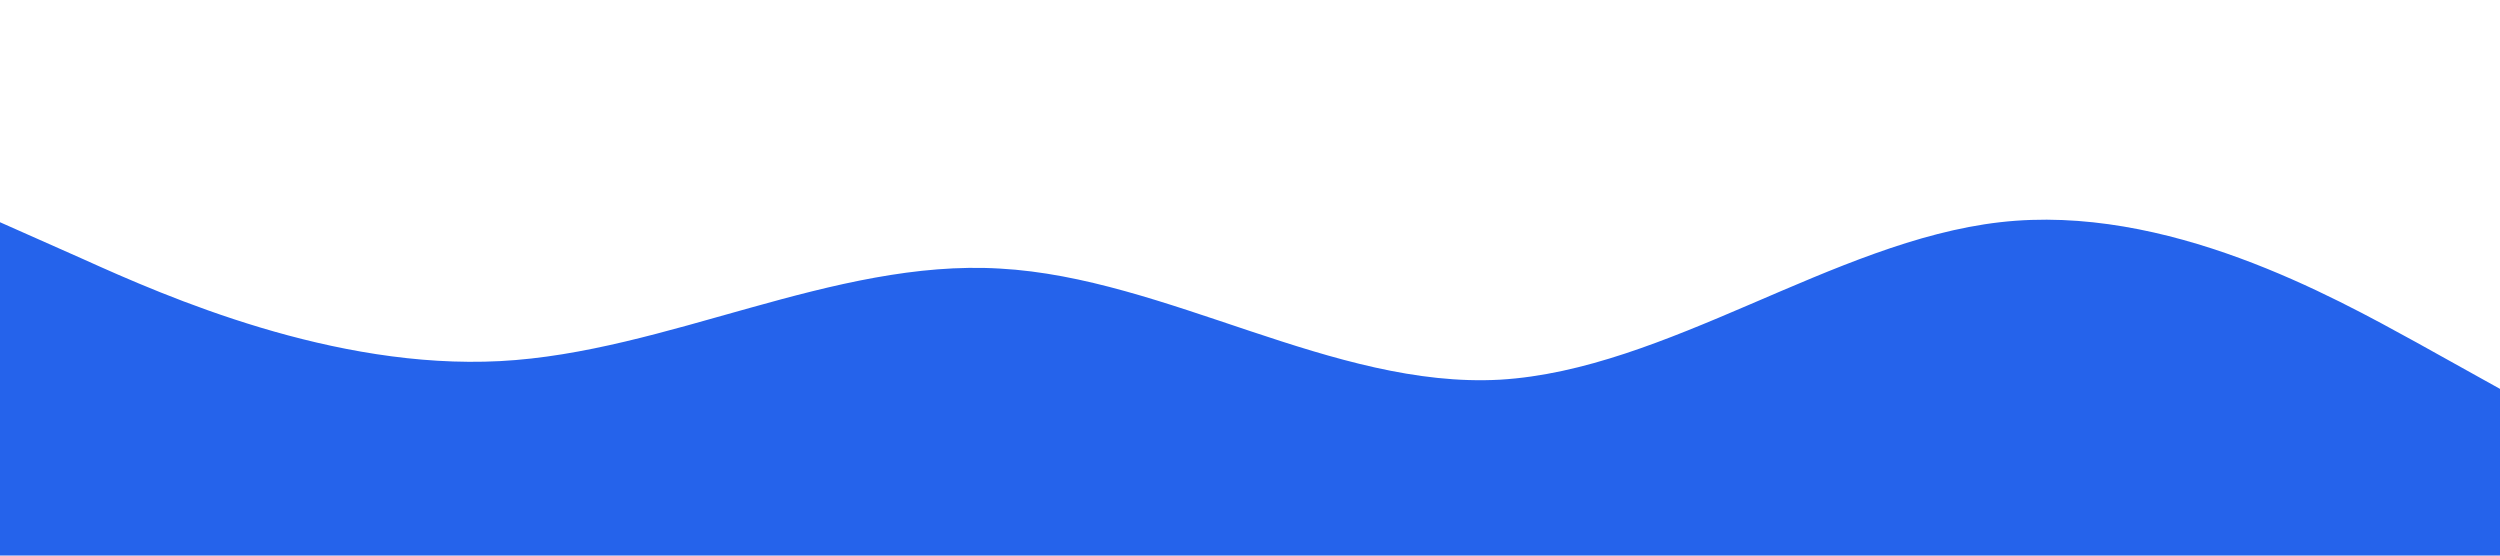
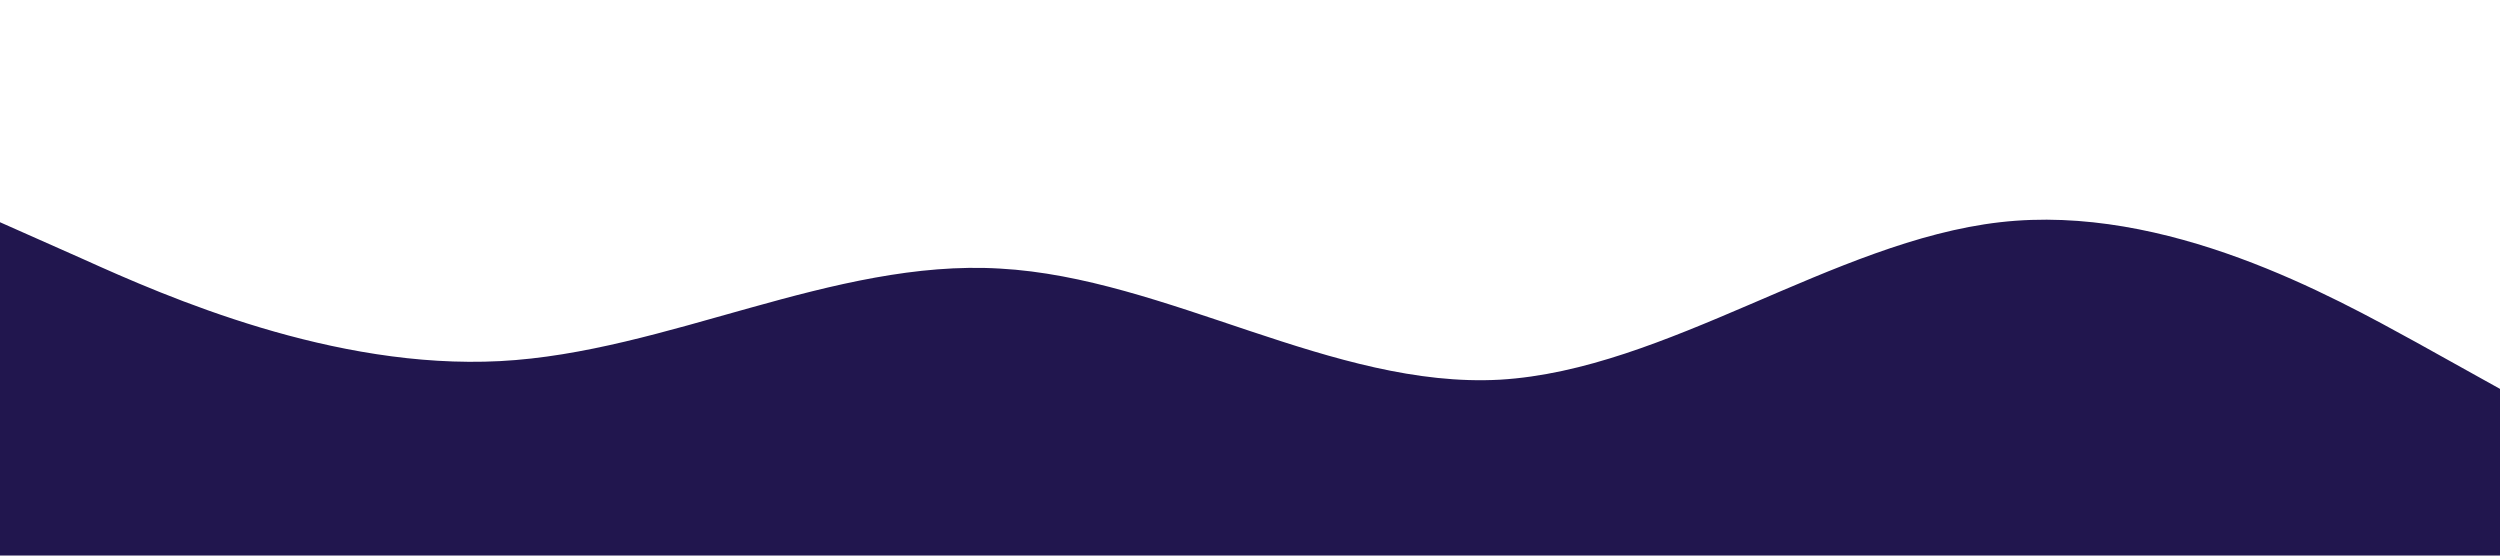
<svg xmlns="http://www.w3.org/2000/svg" viewBox="0 0 1440 320">
-   <path fill="#2563EB" fill-opacity="1" d="M0,128L48,149.3C96,171,192,213,288,208C384,203,480,149,576,154.7C672,160,768,224,864,218.7C960,213,1056,139,1152,128C1248,117,1344,171,1392,197.3L1440,224L1440,320L1392,320C1344,320,1248,320,1152,320C1056,320,960,320,864,320C768,320,672,320,576,320C480,320,384,320,288,320C192,320,96,320,48,320L0,320Z">
+   <path fill="#21164E" fill-opacity="1" d="M0,128L48,149.3C96,171,192,213,288,208C384,203,480,149,576,154.7C672,160,768,224,864,218.7C960,213,1056,139,1152,128C1248,117,1344,171,1392,197.3L1440,224L1440,320L1392,320C1344,320,1248,320,1152,320C1056,320,960,320,864,320C768,320,672,320,576,320C480,320,384,320,288,320C192,320,96,320,48,320L0,320Z">
</path>
</svg>
